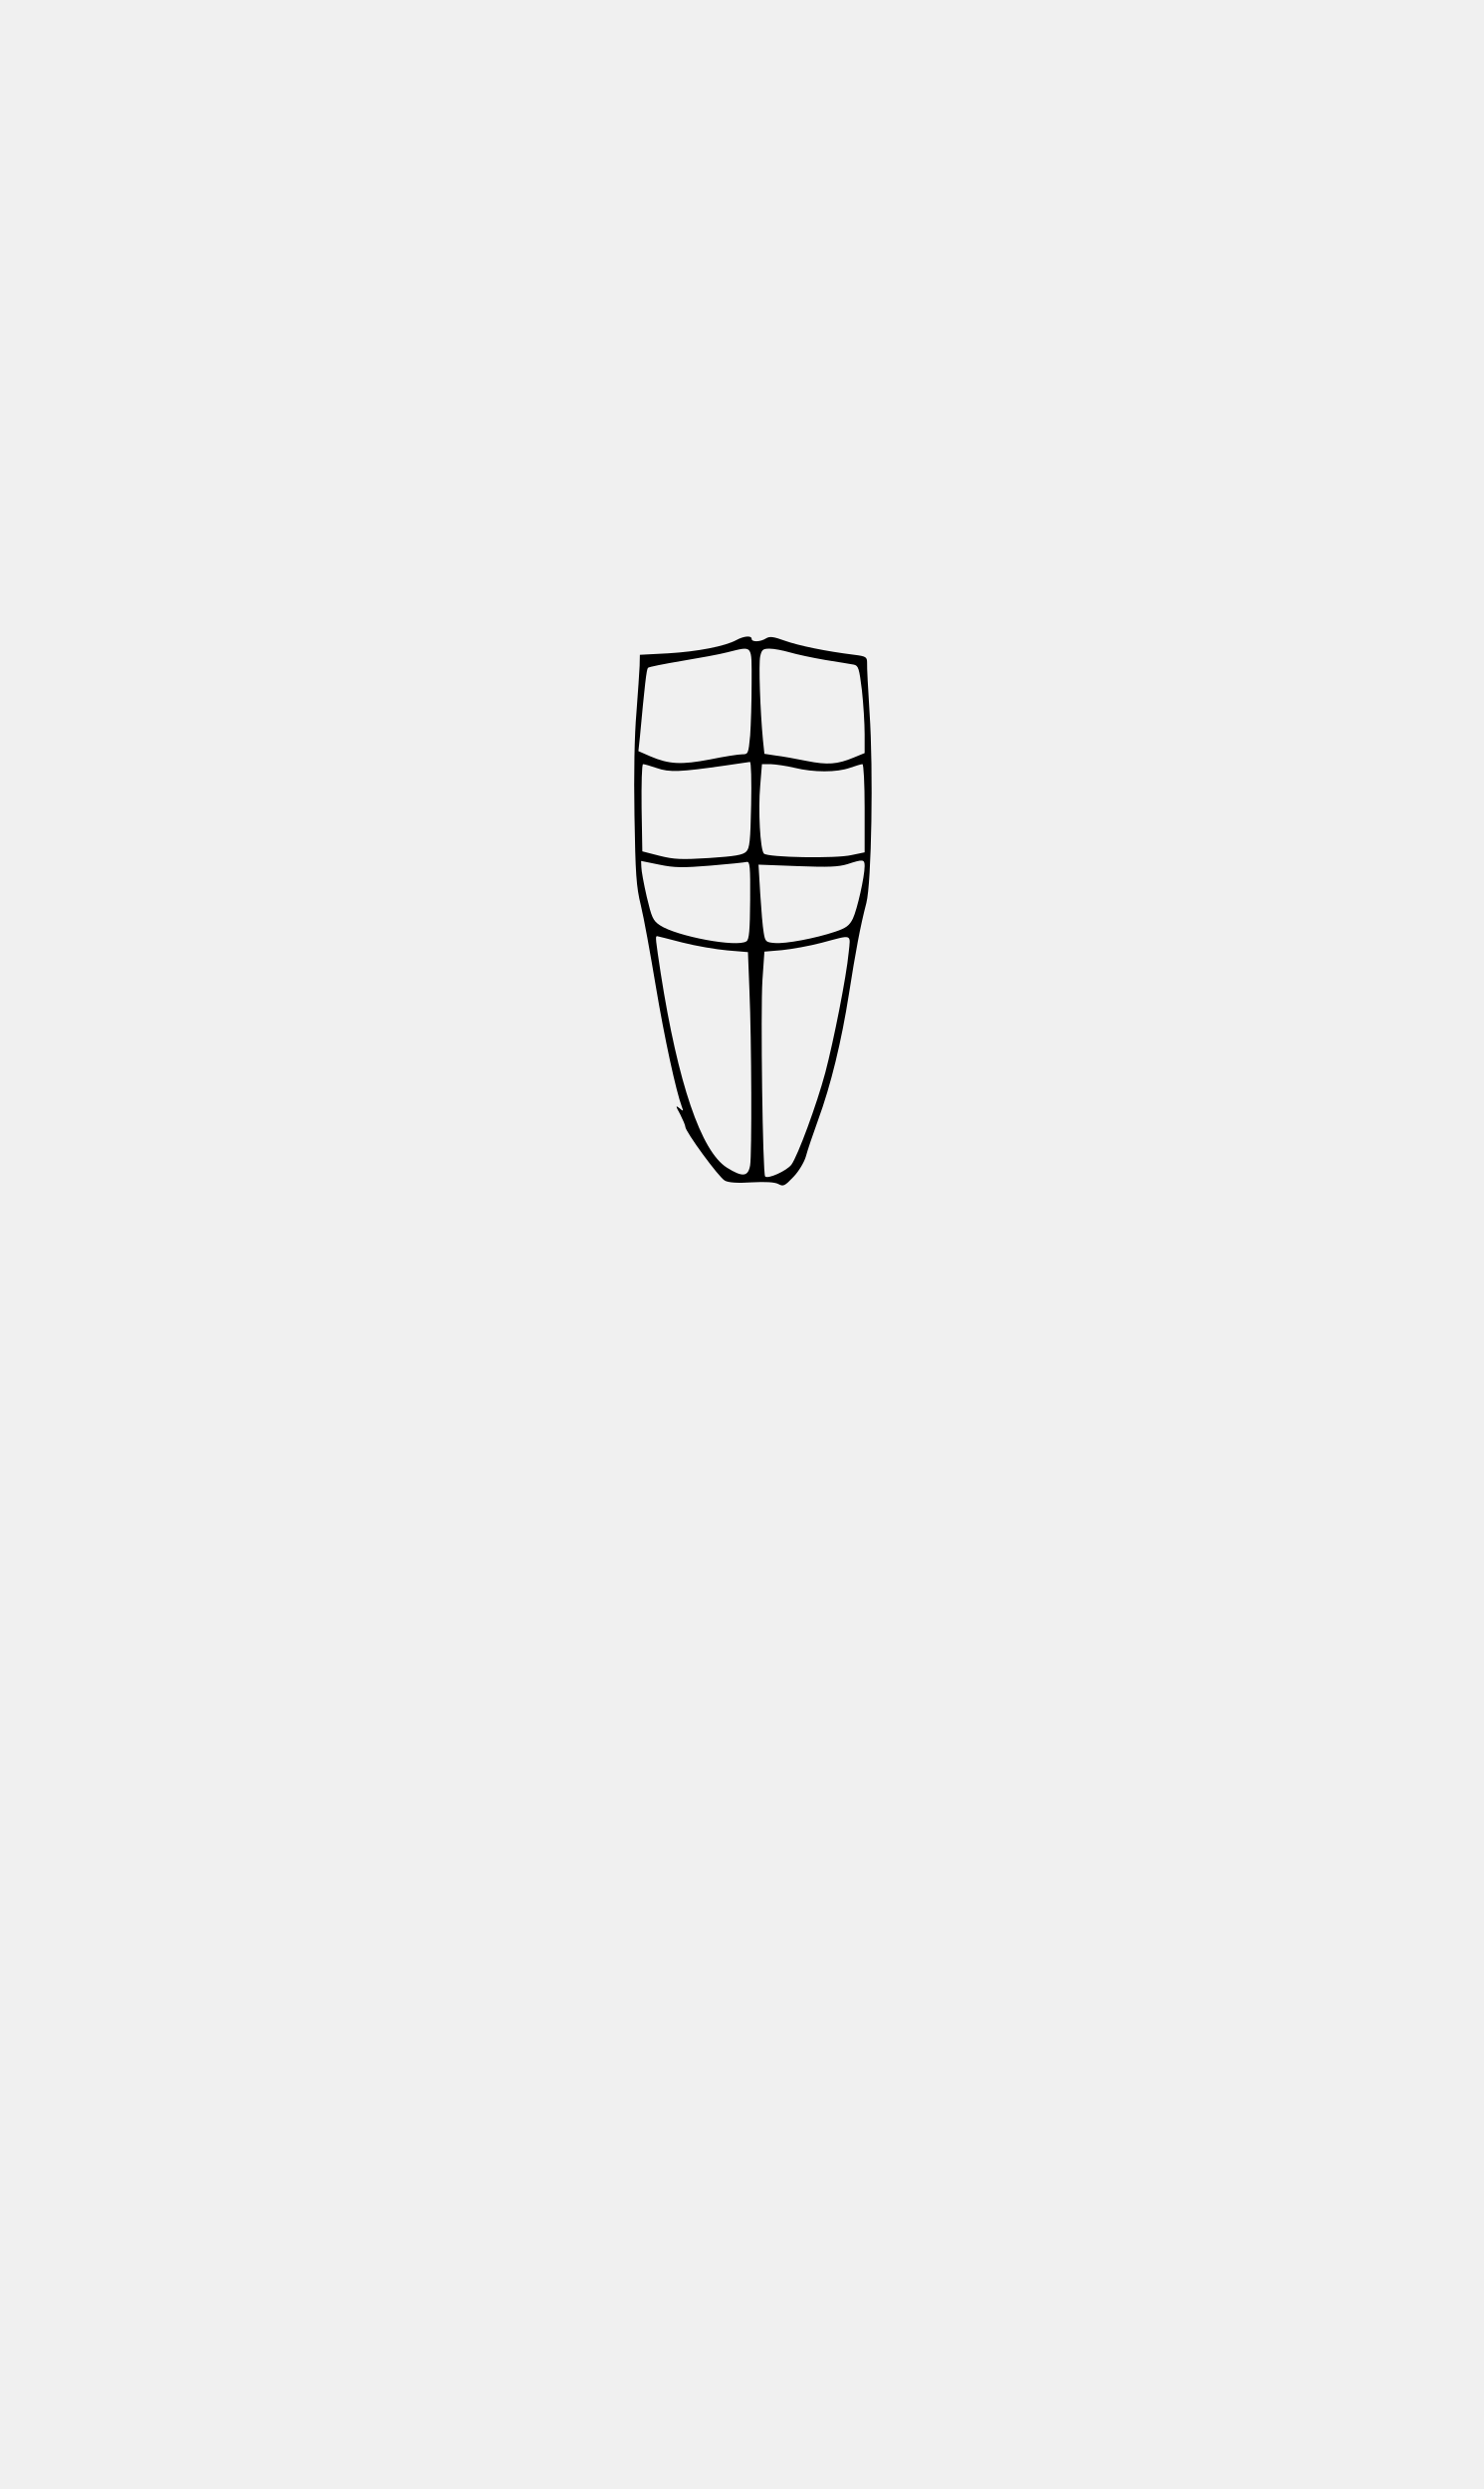
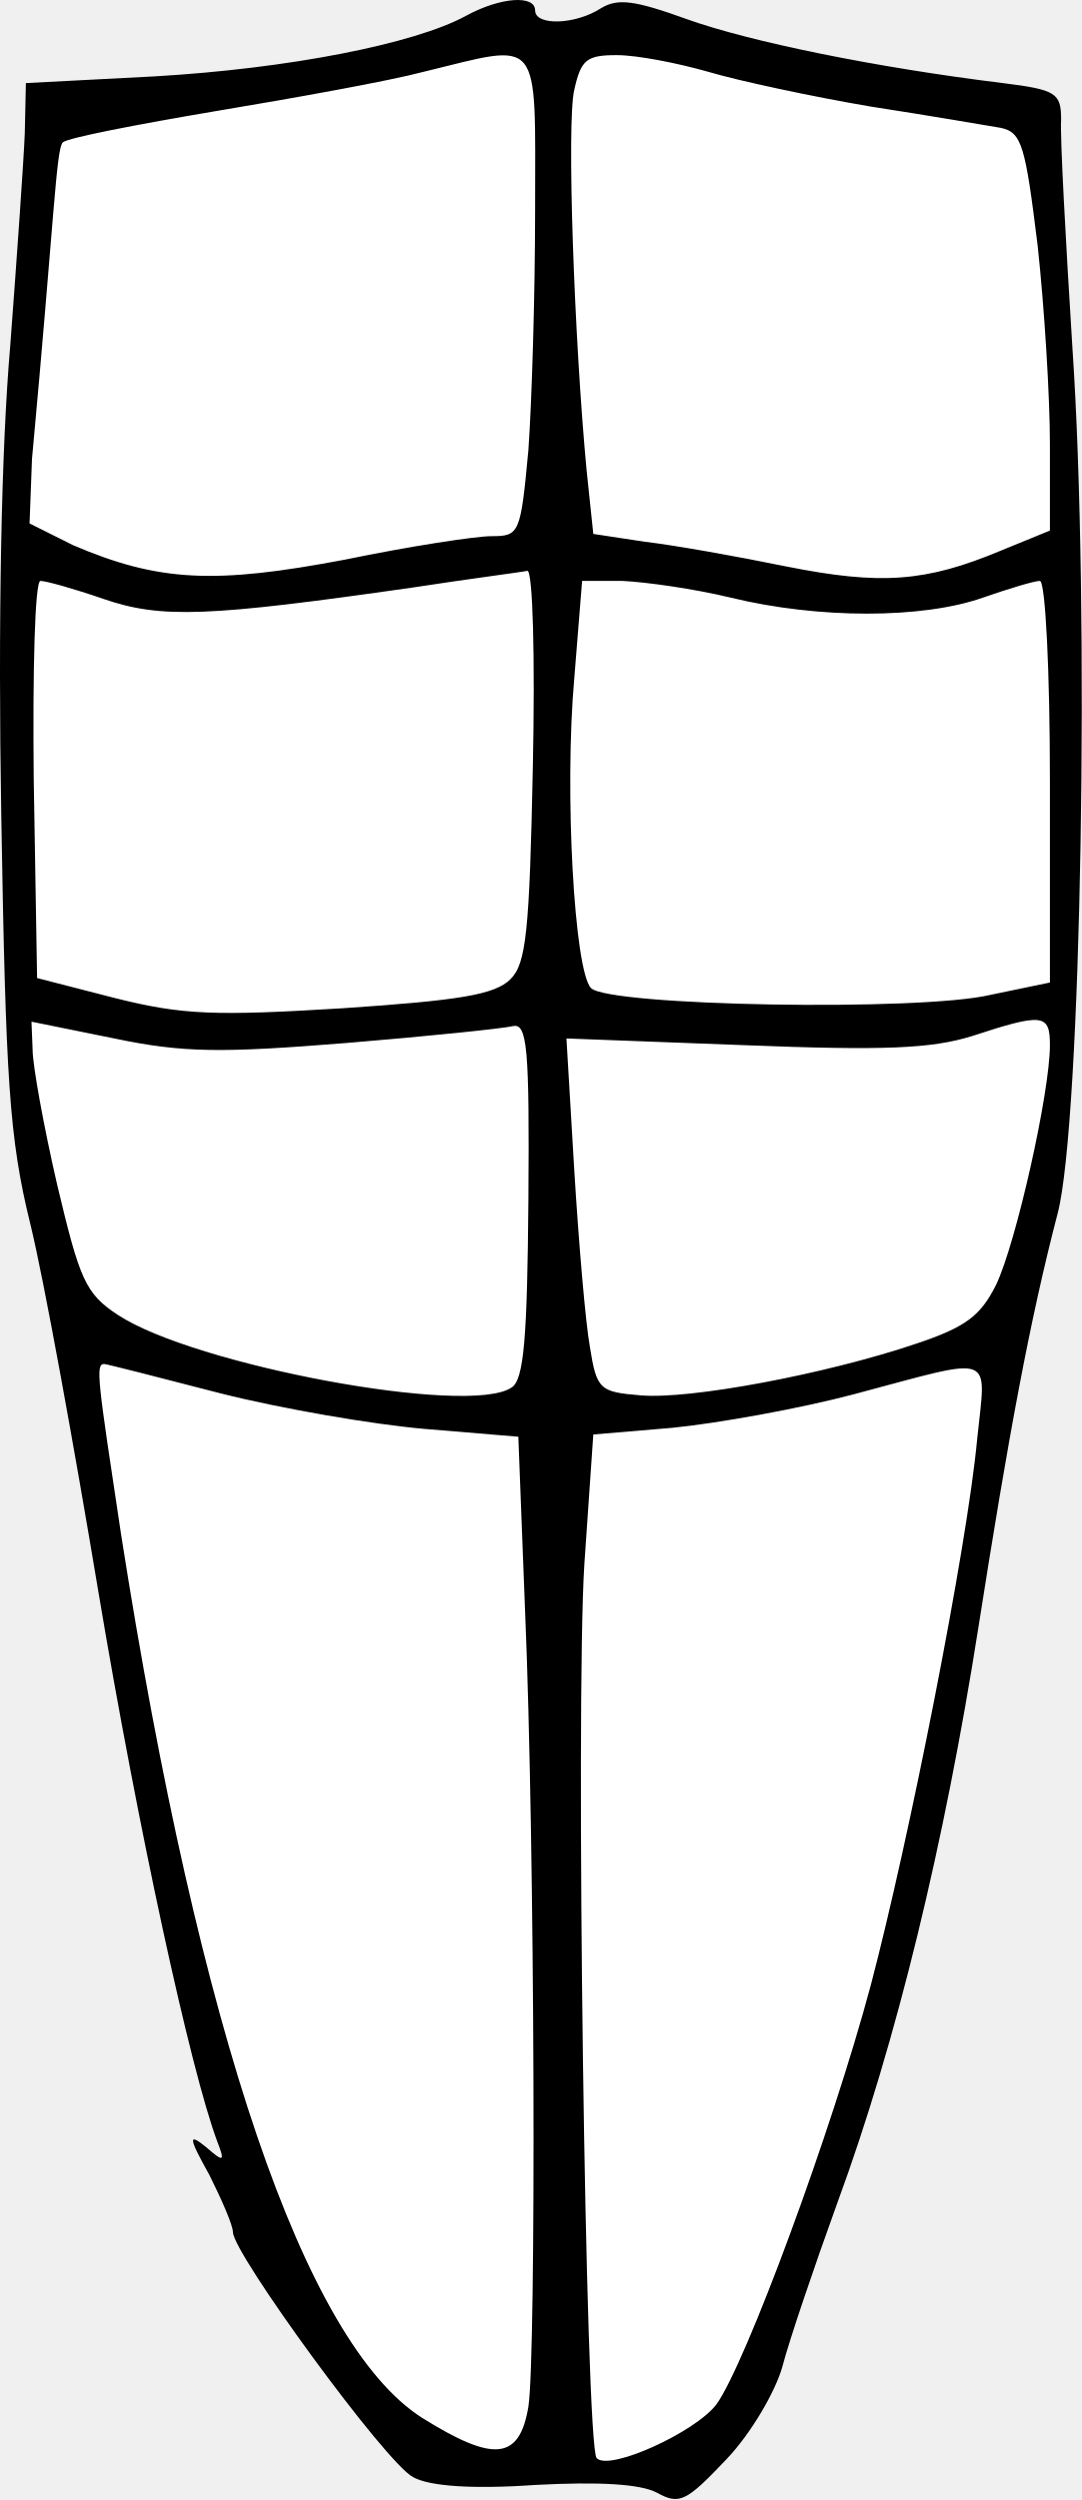
- <svg xmlns="http://www.w3.org/2000/svg" version="1.0" width="604pt" height="1013pt" viewBox="0 0 604 1013" preserveAspectRatio="xMidYMid meet">
-   <g transform="translate(0,1013) scale(0.1,-0.1)" fill="#000000" stroke="none">
-     <path d="M2998 7525 c-46 -25 -158 -47 -278 -54 l-115 -6 -1 -45 c-1 -25 -7 -110 -13 -190 -8 -92 -11 -246 -8 -420 4 -236 7 -288 26 -365 12 -49 39 -198 61 -330 35 -209 82 -426 106 -490 7 -18 6 -19 -10 -5 -16 13 -16 9 3 -25 11 -22 21 -45 21 -51 0 -19 137 -207 161 -219 14 -8 52 -11 109 -7 57 3 94 1 109 -7 20 -11 26 -8 62 30 22 23 44 61 50 83 6 23 28 88 49 146 53 144 96 323 126 514 27 172 46 275 71 371 21 81 29 541 13 775 -6 96 -11 187 -10 202 0 24 -4 27 -52 33 -114 14 -226 37 -282 57 -47 17 -62 19 -77 10 -23 -15 -59 -16 -59 -2 0 14 -31 12 -62 -5z m62 -173 c0 -77 -3 -173 -6 -215 -7 -75 -8 -77 -33 -77 -14 0 -73 -9 -131 -21 -116 -22 -166 -20 -243 13 l-48 21 6 56 c20 216 27 277 33 283 4 4 66 16 137 28 72 12 155 27 185 35 107 26 100 35 100 -123z m155 123 c27 -8 92 -22 145 -31 52 -8 104 -17 116 -19 19 -4 22 -16 33 -105 6 -55 11 -135 11 -178 l0 -77 -44 -18 c-67 -28 -107 -31 -192 -14 -44 9 -100 19 -126 22 l-46 7 -6 57 c-11 116 -18 311 -11 340 6 27 11 31 38 31 18 0 54 -7 82 -15z m-157 -620 c-3 -149 -6 -177 -20 -191 -14 -14 -46 -19 -150 -26 -114 -7 -143 -6 -203 9 l-70 18 -3 178 c-1 97 1 177 6 177 5 0 30 -7 56 -16 52 -18 94 -16 276 10 52 8 99 14 103 15 5 1 7 -78 5 -174z m177 150 c78 -19 171 -19 225 0 23 8 46 15 51 15 5 0 9 -81 9 -179 l0 -180 -53 -11 c-63 -15 -341 -10 -357 6 -15 15 -24 176 -15 277 l7 87 36 0 c21 -1 64 -7 97 -15z m-343 -398 c73 6 140 13 148 15 13 3 15 -19 14 -155 -1 -124 -4 -161 -15 -168 -38 -26 -284 20 -352 65 -29 19 -34 32 -54 116 -12 52 -22 107 -22 121 l-1 25 74 -15 c62 -13 96 -13 208 -4z m628 -2 c0 -42 -30 -176 -48 -214 -14 -28 -27 -38 -72 -53 -80 -27 -202 -50 -246 -46 -36 3 -39 5 -45 43 -4 22 -10 93 -14 158 l-7 118 159 -6 c126 -5 167 -3 203 8 64 21 70 20 70 -8z m-742 -311 c55 -14 137 -28 183 -32 l84 -7 6 -155 c9 -212 10 -667 3 -712 -8 -48 -31 -50 -95 -10 -105 67 -199 343 -269 790 -21 139 -23 152 -15 152 2 0 49 -12 103 -26z m677 -41 c-9 -97 -61 -359 -95 -488 -35 -131 -112 -339 -138 -375 -19 -25 -96 -60 -107 -48 -10 10 -19 673 -11 799 l8 116 71 6 c40 4 113 17 162 30 128 34 118 38 110 -40z" />
+ <svg xmlns="http://www.w3.org/2000/svg" version="1.0" width="96.66pt" height="223.384pt" viewBox="0 0 96.66 223.384" preserveAspectRatio="xMidYMid" id="svg1">
+   <g transform="matrix(0.1,0,0,-0.1,-258.1859,753.9273)" fill="#000000" stroke="none" id="g1">
+     <path style="fill:#ffffff;stroke-width:0.582" d="M 15.232,71.523 C 11.883,70.756 1.857,65.216 0.961,64.357 0.071,63.505 3.524,15.328 4.621,14.296 5.366,13.595 13.137,11.767 27.047,9.361 38.265,7.42 46.101,6.265 52.853,4.664 c 3.477,-0.825 8.632,-1.634 9.234,-1.443 2.419,0.768 5.171,5.836 5.043,25.643 -0.129,19.882 2.091,33.498 0.778,35.538 -0.623,0.968 -4.736,2.68 -7.882,2.977 -2.184,0.206 -11.197,1.758 -16.476,2.738 -11.399,2.117 -23.27,2.563 -28.319,1.406 z" id="path2" transform="matrix(7.5,0,0,-7.5,2581.859,7539.273)" />
+     <path style="fill:#ffffff;stroke-width:0.582" d="M 89.356,70.266 C 85.357,69.471 81.511,68.65 77.795,68.473 70.774,68.139 66.211,68.096 66.017,66.744 L 65.396,56.347 c 0,0 -1.117,-42.155 -0.877,-46.889 0.214,-4.228 8.779,-7.645 22.975,-4.183 4.535,1.106 12.896,2.499 19.558,3.628 14.533,2.464 16.581,2.34 17.376,4.084 1.644,3.608 2.947,27.608 2.951,41.206 l 0.438,11.734 -7.271,1.977 c -6.155,1.673 -10.381,4.093 -16.722,4.237 -5.247,0.119 -5.857,0.058 -11.56,-1.076 z" id="path3" transform="matrix(7.5,0,0,-7.5,2581.859,7539.273)" />
+     <path style="fill:#ffffff;stroke-width:0.582" d="m 79.209,122.857 c -8.912,-0.745 -14.301,-0.503 -14.496,-7.508 -0.14,-5.002 -0.578,-28.913 -0.308,-37.926 l 0.351,-11.715 7.137,-0.594 c 2.763,-0.23 10.845,1.503 14.844,2.29 13.62,2.678 22.321,3.054 31.7,0.036 2.836,-0.912 8.201,-3.169 8.579,-2.802 0.369,0.358 1.6,15.31 0.654,29.909 l -0.8,24.836 -6.325,1.335 c -5.832,1.231 -31.231,2.984 -41.337,2.138 z" id="path4" transform="matrix(7.5,0,0,-7.5,2581.859,7539.273)" />
+     <path style="fill:#ffffff;stroke-width:0.582" d="m 20.865,124.31 c -2.12,-0.25 -9.184,-1.474 -12.619,-2.699 L 2.972,119.73 2.029,115.667 C 1.224,112.201 1.022,65.381 1.481,64.923 c 0.175,-0.174 7.794,1.862 10.979,2.836 5.638,1.725 5.728,1.763 14.224,1.464 5.326,-0.187 12.491,-1.534 21.012,-2.773 7.805,-1.135 15.638,-3.045 19.704,-0.657 0.949,0.557 -1.08,45.903 -1.994,48.903 -1.565,5.135 -4.634,6.506 -8.688,7.275 -7.001,1.328 -30.159,3.009 -35.851,2.338 z" id="path5" transform="matrix(7.5,0,0,-7.5,2581.859,7539.273)" />
+     <path style="fill:#ffffff;stroke-width:0.582" d="m 31.482,165.972 c -16.468,-2.64 -20.7,-5.933 -23.577,-9.973 -3.036,-4.263 -5.803,-31.697 -5.933,-33.853 -0.224,-3.708 6.297,-2.257 9.452,-1.55 4.852,1.088 8.528,1.137 17.877,1.115 9.573,-0.022 28.039,-2.834 31.083,-3.038 3.264,-0.218 6.652,5.746 6.648,22.628 -0.003,15.964 1.763,27.376 0.524,28.615 -0.943,0.943 -18.763,-1.06 -24.513,-1.982 z" id="path7" transform="matrix(7.5,0,0,-7.5,2581.859,7539.273)" />
+     <path style="fill:#ffffff;stroke-width:0.582" d="m 72.189,169.28 c -0.724,-0.314 -5.165,2.118 -6.275,-0.71 -3.446,-8.776 -0.958,-14.706 -1.694,-25.848 -0.328,-4.959 0.494,-14.159 0.085,-17.266 l -0.482,-3.67 17.856,-0.838 c 23.687,-1.112 31.064,0.101 37.606,-1.769 3.105,-0.887 6.413,0.142 6.907,0.331 1.68,0.645 1.483,13.126 -1.821,25.941 -2.233,8.662 -3.233,13.819 -6.583,15.294 -8.145,3.586 -40.804,10.613 -45.599,8.534 z" id="path6" transform="matrix(7.5,0,0,-7.5,2581.859,7539.273)" />
+     <path style="fill:#ffffff;stroke-width:0.582" d="m 67.445,293.943 c -5.527,-1.538 -2.789,-52.13 -2.801,-77.425 -0.009,-19.068 -2.051,-41.272 -0.089,-45.52 2.176,-4.711 10.316,-3.394 13.805,-3.713 7.833,-0.717 16.63,-1.491 28.421,-5.49 16.841,-5.713 13.364,1.76 12.408,10.564 -2.007,18.489 -9.997,55.947 -15.733,74.841 -2.797,9.214 -7.184,24.803 -10.484,32.339 -1.753,4.003 -4.448,10.087 -5.718,11.201 -2.386,2.095 -6.09,4.5 -8.86,4.459 l -6.794,-0.101 z" id="path8" transform="matrix(7.5,0,0,-7.5,2581.859,7539.273)" />
+     <path style="fill:#ffffff;stroke-width:0.582" d="m 51.781,293.694 c -5.356,-2.534 -3.794,-3.415 -8.434,-7.877 C 31.645,274.564 24.719,248.981 18.311,220.486 14.882,205.234 8.521,162.641 7.959,161.688 c -4.049,-6.857 8.314,-1.5 13.659,-0.161 11.836,2.966 24.357,6.314 34.773,5.917 l 10.337,-0.394 -0.166,10.011 c -0.326,19.59 3.539,106.554 2.316,111.864 -0.663,2.876 -7.777,5.607 -9.203,5.606 -0.51,-2.5e-4 -5.822,0.143 -7.893,-0.837 z" id="path9" transform="matrix(7.5,0,0,-7.5,2581.859,7539.273)" />
+     <path d="m 2998,7525 c -46,-25 -158,-47 -278,-54 l -115,-6 -1,-45 c -1,-25 -7,-110 -13,-190 -8,-92 -11,-246 -8,-420 4,-236 7,-288 26,-365 12,-49 39,-198 61,-330 35,-209 82,-426 106,-490 7,-18 6,-19 -10,-5 -16,13 -16,9 3,-25 11,-22 21,-45 21,-51 0,-19 137,-207 161,-219 14,-8 52,-11 109,-7 57,3 94,1 109,-7 20,-11 26,-8 62,30 22,23 44,61 50,83 6,23 28,88 49,146 53,144 96,323 126,514 27,172 46,275 71,371 21,81 29,541 13,775 -6,96 -11,187 -10,202 0,24 -4,27 -52,33 -114,14 -226,37 -282,57 -47,17 -62,19 -77,10 -23,-15 -59,-16 -59,-2 0,14 -31,12 -62,-5 z m 62,-173 c 0,-77 -3,-173 -6,-215 -7,-75 -8,-77 -33,-77 -14,0 -73,-9 -131,-21 -116,-22 -166,-20 -243,13 l -38.73,19.364 2.183,57.636 c 20,216 21.547,277 27.547,283 4,4 66,16 137,28 72,12 155,27 185,35 107,26 100,35 100,-123 z m 155,123 c 27,-8 92,-22 145,-31 52,-8 104,-17 116,-19 19,-4 22,-16 33,-105 6,-55 11,-135 11,-178 v -77 l -44,-18 c -67,-28 -107,-31 -192,-14 -44,9 -100,19 -126,22 l -46,7 -6,57 c -11,116 -18,311 -11,340 6,27 11,31 38,31 18,0 54,-7 82,-15 z m -157,-620 c -3,-149 -6,-177 -20,-191 -14,-14 -46,-19 -150,-26 -114,-7 -143,-6 -203,9 l -70,18 -3,178 c -1,97 1,177 6,177 5,0 30,-7 56,-16 52,-18 94,-16 276,10 52,8 99,14 103,15 5,1 7,-78 5,-174 z m 177,150 c 78,-19 171,-19 225,0 23,8 46,15 51,15 5,0 9,-81 9,-179 v -180 l -53,-11 c -63,-15 -341,-10 -357,6 -15,15 -24,176 -15,277 l 7,87 h 36 c 21,-1 64,-7 97,-15 z m -343,-398 c 73,6 140,13 148,15 13,3 15,-19 14,-155 -1,-124 -4,-161 -15,-168 -38,-26 -284,20 -352,65 -29,19 -34,32 -54,116 -12,52 -22,107 -22,121 l -1,25 74,-15 c 62,-13 96,-13 208,-4 z m 628,-2 c 0,-42 -30,-176 -48,-214 -14,-28 -27,-38 -72,-53 -80,-27 -202,-50 -246,-46 -36,3 -39,5 -45,43 -4,22 -10,93 -14,158 l -7,118 159,-6 c 126,-5 167,-3 203,8 64,21 70,20 70,-8 z m -742,-311 c 55,-14 137,-28 183,-32 l 84,-7 6,-155 c 9,-212 10,-667 3,-712 -8,-48 -31,-50 -95,-10 -105,67 -199,343 -269,790 -21,139 -23,152 -15,152 2,0 49,-12 103,-26 z m 677,-41 c -9,-97 -61,-359 -95,-488 -35,-131 -112,-339 -138,-375 -19,-25 -96,-60 -107,-48 -10,10 -19,673 -11,799 l 8,116 71,6 c 40,4 113,17 162,30 128,34 118,38 110,-40 z" id="path1" />
  </g>
</svg>
